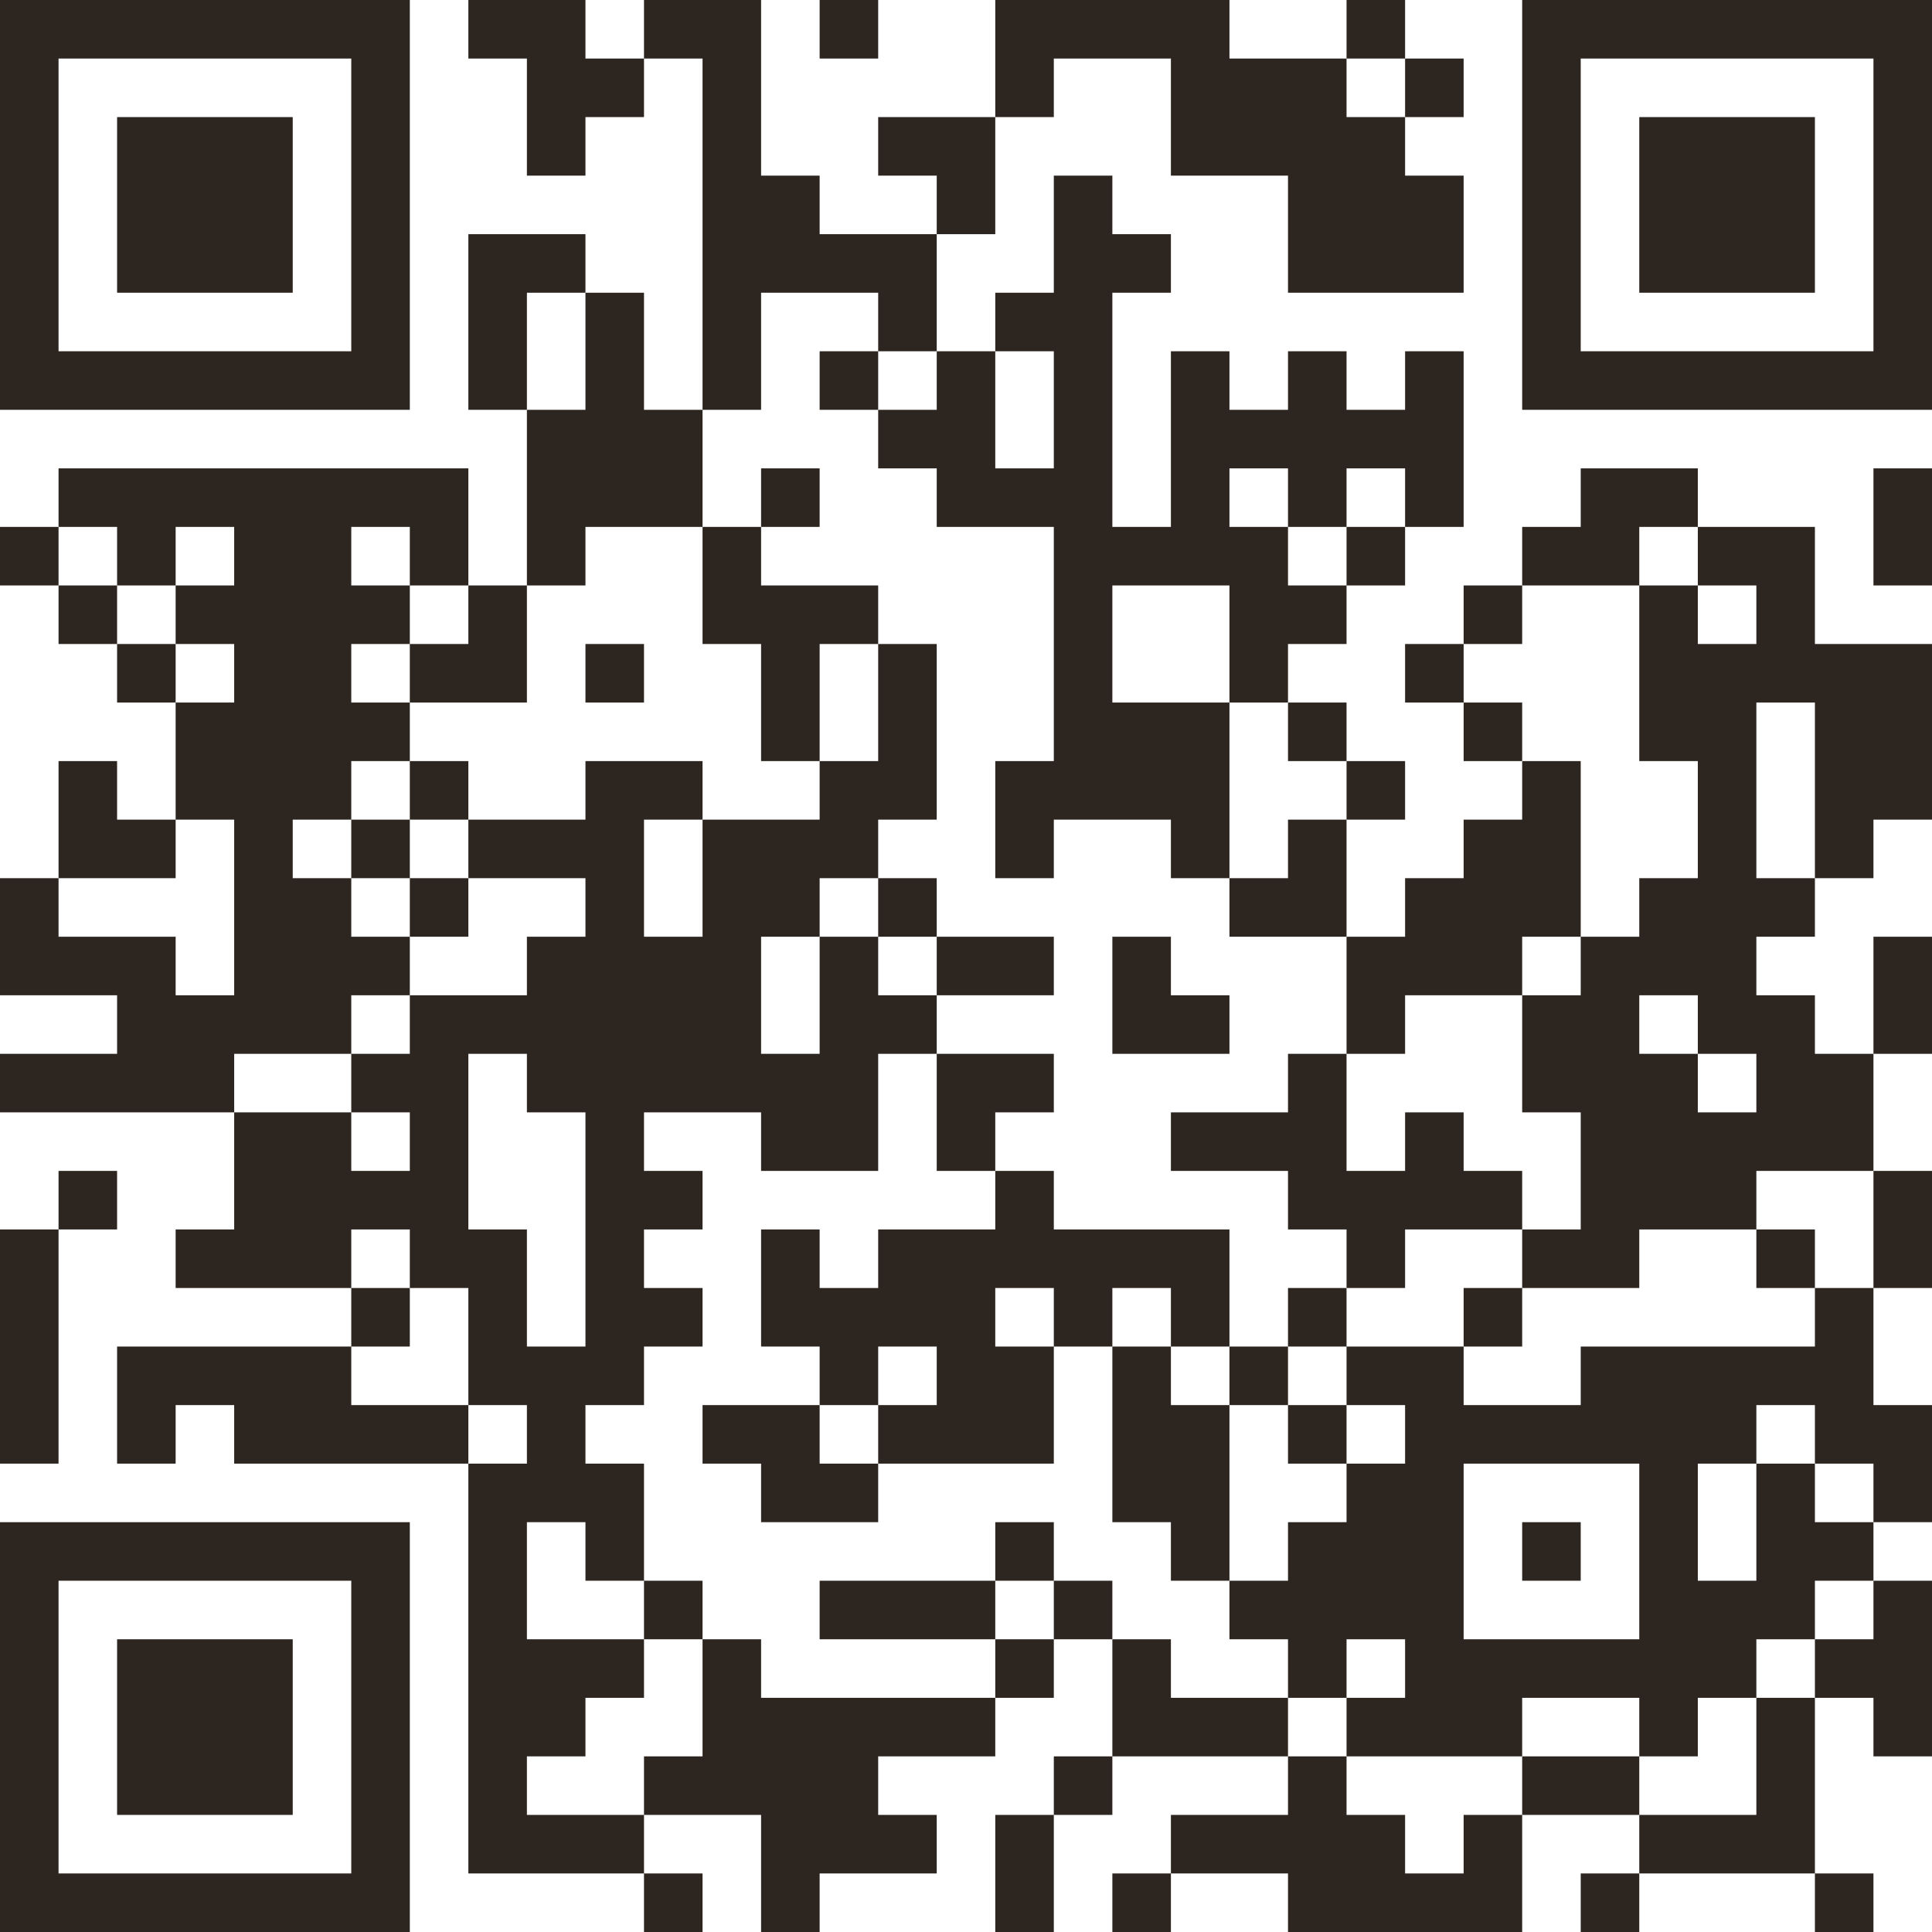
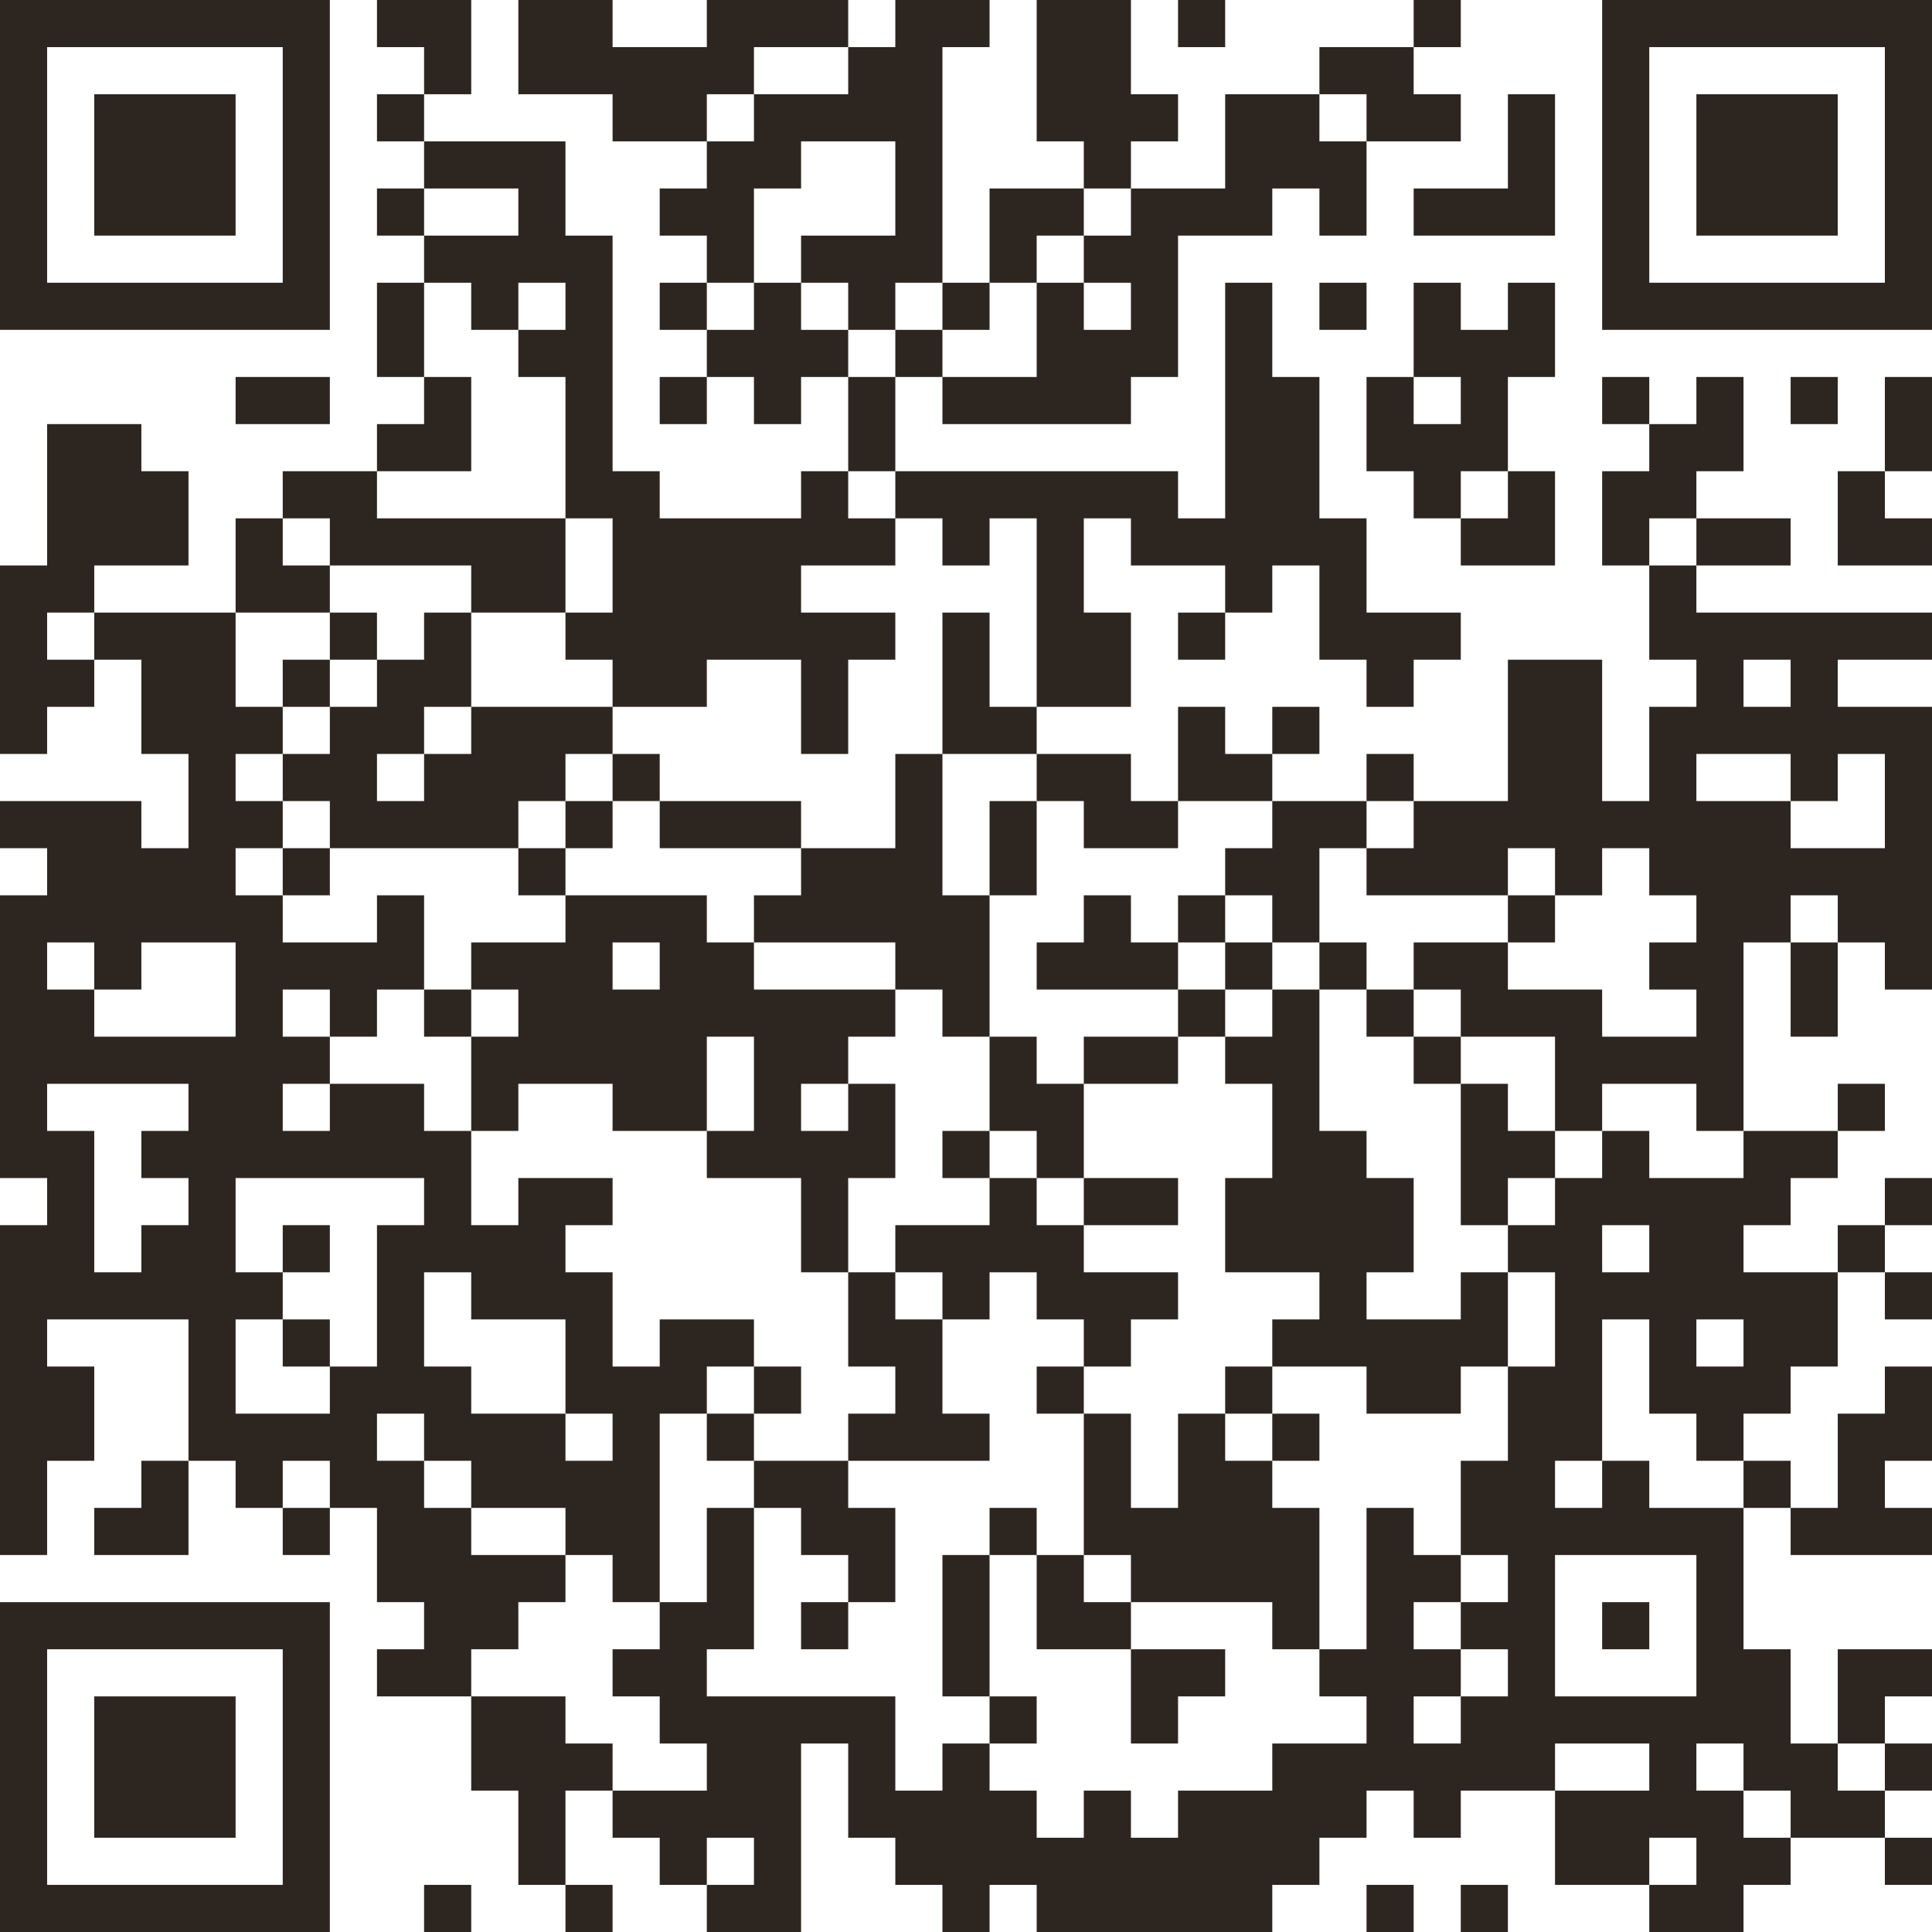
- <svg xmlns="http://www.w3.org/2000/svg" viewBox="0 0 33 33" class="segno">
-   <path class="qrline" stroke="#2d2620" d="M0 0.5h7m1 0h2m1 0h2m1 0h1m2 0h4m2 0h1m2 0h7m-33 1h1m5 0h1m2 0h2m1 0h1m4 0h1m2 0h3m1 0h1m1 0h1m5 0h1m-33 1h1m1 0h3m1 0h1m2 0h1m2 0h1m2 0h2m3 0h4m2 0h1m1 0h3m1 0h1m-33 1h1m1 0h3m1 0h1m5 0h2m2 0h1m1 0h1m3 0h3m1 0h1m1 0h3m1 0h1m-33 1h1m1 0h3m1 0h1m1 0h2m2 0h4m2 0h2m2 0h3m1 0h1m1 0h3m1 0h1m-33 1h1m5 0h1m1 0h1m1 0h1m1 0h1m2 0h1m1 0h2m7 0h1m5 0h1m-33 1h7m1 0h1m1 0h1m1 0h1m1 0h1m1 0h1m1 0h1m1 0h1m1 0h1m1 0h1m1 0h7m-24 1h3m3 0h2m1 0h1m1 0h5m-24 1h7m1 0h3m1 0h1m2 0h3m1 0h1m1 0h1m1 0h1m2 0h2m3 0h1m-33 1h1m1 0h1m1 0h2m1 0h1m1 0h1m2 0h1m5 0h4m1 0h1m2 0h2m1 0h2m1 0h1m-32 1h1m1 0h4m1 0h1m3 0h3m3 0h1m2 0h2m2 0h1m2 0h1m1 0h1m-29 1h1m1 0h2m1 0h2m1 0h1m2 0h1m1 0h1m2 0h1m2 0h1m2 0h1m3 0h5m-30 1h4m6 0h1m1 0h1m2 0h3m1 0h1m2 0h1m2 0h2m1 0h2m-32 1h1m1 0h3m1 0h1m2 0h2m2 0h2m1 0h4m2 0h1m2 0h1m2 0h1m1 0h2m-32 1h2m1 0h1m1 0h1m1 0h3m1 0h3m2 0h1m2 0h1m1 0h1m2 0h2m2 0h1m1 0h1m-32 1h1m3 0h2m1 0h1m2 0h1m1 0h2m1 0h1m5 0h2m1 0h3m1 0h3m-31 1h3m1 0h3m2 0h4m1 0h1m1 0h2m1 0h1m3 0h3m1 0h3m2 0h1m-31 1h4m1 0h6m1 0h2m3 0h2m2 0h1m2 0h2m1 0h2m1 0h1m-33 1h4m2 0h2m1 0h6m1 0h2m4 0h1m3 0h3m1 0h2m-28 1h2m1 0h1m2 0h1m2 0h2m1 0h1m3 0h3m1 0h1m2 0h5m-31 1h1m2 0h4m2 0h2m5 0h1m4 0h4m1 0h3m2 0h1m-33 1h1m2 0h3m1 0h2m1 0h1m2 0h1m1 0h6m2 0h1m2 0h2m2 0h1m1 0h1m-33 1h1m5 0h1m1 0h1m1 0h2m1 0h4m1 0h1m1 0h1m1 0h1m2 0h1m5 0h1m-32 1h1m1 0h4m2 0h3m3 0h1m1 0h2m1 0h1m1 0h1m1 0h2m2 0h5m-32 1h1m1 0h1m1 0h4m1 0h1m2 0h2m1 0h3m1 0h2m1 0h1m1 0h6m1 0h2m-25 1h3m2 0h2m4 0h2m2 0h2m3 0h1m1 0h1m1 0h1m-33 1h7m1 0h1m1 0h1m6 0h1m2 0h1m1 0h3m1 0h1m1 0h1m1 0h2m-32 1h1m5 0h1m1 0h1m2 0h1m2 0h3m1 0h1m2 0h4m3 0h3m1 0h1m-33 1h1m1 0h3m1 0h1m1 0h3m1 0h1m4 0h1m1 0h1m2 0h1m1 0h6m1 0h2m-33 1h1m1 0h3m1 0h1m1 0h2m2 0h5m2 0h3m1 0h3m2 0h1m1 0h1m1 0h1m-33 1h1m1 0h3m1 0h1m1 0h1m2 0h4m3 0h1m3 0h1m3 0h2m2 0h1m-31 1h1m5 0h1m1 0h3m2 0h3m1 0h1m2 0h4m1 0h1m2 0h3m-31 1h7m4 0h1m1 0h1m3 0h1m1 0h1m2 0h4m1 0h1m3 0h1" />
+ <svg xmlns="http://www.w3.org/2000/svg" viewBox="0 0 41 41" class="segno">
+   <path class="qrline" stroke="#2d2620" d="M0 0.5h7m1 0h2m1 0h2m2 0h3m1 0h2m1 0h2m1 0h1m4 0h1m3 0h7m-41 1h1m5 0h1m2 0h1m1 0h5m2 0h2m2 0h2m4 0h2m4 0h1m5 0h1m-41 1h1m1 0h3m1 0h1m1 0h1m4 0h2m1 0h4m2 0h3m1 0h2m1 0h2m1 0h1m1 0h1m1 0h3m1 0h1m-41 1h1m1 0h3m1 0h1m2 0h3m3 0h2m2 0h1m3 0h1m2 0h3m3 0h1m1 0h1m1 0h3m1 0h1m-41 1h1m1 0h3m1 0h1m1 0h1m2 0h1m2 0h2m3 0h1m1 0h2m1 0h3m1 0h1m1 0h3m1 0h1m1 0h3m1 0h1m-41 1h1m5 0h1m2 0h4m2 0h1m1 0h3m1 0h1m1 0h2m9 0h1m5 0h1m-41 1h7m1 0h1m1 0h1m1 0h1m1 0h1m1 0h1m1 0h1m1 0h1m1 0h1m1 0h1m1 0h1m1 0h1m1 0h1m1 0h1m1 0h7m-33 1h1m2 0h2m2 0h3m1 0h1m2 0h3m1 0h1m3 0h3m-28 1h2m2 0h1m2 0h1m1 0h1m1 0h1m1 0h1m1 0h4m2 0h2m1 0h1m1 0h1m2 0h1m1 0h1m1 0h1m1 0h1m-40 1h2m5 0h2m2 0h1m5 0h1m7 0h2m1 0h3m3 0h2m3 0h1m-40 1h3m2 0h2m4 0h2m3 0h1m1 0h6m1 0h2m2 0h1m1 0h1m1 0h2m3 0h1m-39 1h3m1 0h1m1 0h5m1 0h6m1 0h1m1 0h1m1 0h5m2 0h2m1 0h1m1 0h2m1 0h2m-41 1h2m3 0h2m3 0h2m1 0h4m5 0h1m3 0h1m1 0h1m6 0h1m-36 1h1m1 0h3m2 0h1m1 0h1m2 0h7m1 0h1m1 0h2m1 0h1m2 0h3m4 0h6m-41 1h2m1 0h2m1 0h1m1 0h2m3 0h2m2 0h1m2 0h1m1 0h2m5 0h1m2 0h2m2 0h1m1 0h1m-39 1h1m2 0h3m1 0h2m1 0h3m4 0h1m2 0h2m3 0h1m1 0h1m4 0h2m1 0h6m-37 1h1m1 0h2m1 0h3m1 0h1m5 0h1m2 0h2m1 0h2m2 0h1m2 0h2m1 0h1m2 0h1m1 0h1m-41 1h3m1 0h2m1 0h4m1 0h1m1 0h3m2 0h1m1 0h1m1 0h2m2 0h2m1 0h8m2 0h1m-40 1h4m1 0h1m4 0h1m5 0h3m1 0h1m4 0h2m1 0h3m1 0h1m1 0h6m-41 1h6m2 0h1m3 0h3m1 0h5m2 0h1m1 0h1m1 0h1m4 0h1m3 0h2m1 0h2m-41 1h1m1 0h1m2 0h4m1 0h3m1 0h2m3 0h2m1 0h3m1 0h1m1 0h1m1 0h2m3 0h2m1 0h1m1 0h1m-41 1h2m3 0h1m1 0h1m1 0h1m1 0h8m1 0h1m4 0h1m1 0h1m1 0h1m1 0h3m2 0h1m1 0h1m-39 1h7m3 0h5m1 0h2m3 0h1m1 0h2m1 0h2m2 0h1m2 0h4m-37 1h1m3 0h2m1 0h2m1 0h1m2 0h2m1 0h1m1 0h1m2 0h2m4 0h1m3 0h1m1 0h1m2 0h1m2 0h1m-40 1h2m1 0h7m5 0h4m1 0h1m1 0h1m4 0h2m2 0h2m1 0h1m2 0h2m-38 1h1m2 0h1m4 0h1m1 0h2m4 0h1m3 0h1m1 0h2m1 0h4m1 0h1m1 0h5m2 0h1m-41 1h2m1 0h2m1 0h1m1 0h4m5 0h1m1 0h4m3 0h4m2 0h2m1 0h2m2 0h1m-40 1h6m2 0h1m1 0h3m5 0h1m1 0h1m1 0h3m3 0h1m2 0h1m1 0h6m1 0h1m-41 1h1m3 0h1m1 0h1m1 0h1m3 0h1m1 0h2m2 0h2m3 0h1m3 0h5m1 0h1m1 0h1m1 0h2m-39 1h2m2 0h1m2 0h3m2 0h3m1 0h1m2 0h1m2 0h1m3 0h1m2 0h2m1 0h2m1 0h3m2 0h1m-41 1h2m2 0h4m1 0h3m1 0h1m1 0h1m2 0h3m2 0h1m1 0h1m1 0h1m4 0h2m2 0h1m2 0h2m-41 1h1m2 0h1m1 0h1m1 0h2m1 0h4m2 0h2m5 0h1m1 0h2m4 0h2m1 0h1m2 0h1m1 0h1m-40 1h1m1 0h2m2 0h1m1 0h2m2 0h2m1 0h1m1 0h2m2 0h1m1 0h5m1 0h1m1 0h6m1 0h3m-33 1h4m1 0h1m1 0h1m2 0h1m1 0h1m1 0h1m1 0h4m1 0h2m1 0h1m3 0h1m-37 1h7m2 0h2m3 0h2m1 0h1m2 0h1m1 0h2m3 0h1m1 0h1m1 0h2m1 0h1m1 0h1m-37 1h1m5 0h1m1 0h2m3 0h2m5 0h1m3 0h2m2 0h3m1 0h1m3 0h2m1 0h2m-41 1h1m1 0h3m1 0h1m3 0h2m2 0h5m2 0h1m2 0h1m4 0h1m1 0h7m1 0h1m-40 1h1m1 0h3m1 0h1m3 0h3m2 0h2m1 0h1m1 0h1m6 0h6m2 0h1m1 0h2m1 0h1m-41 1h1m1 0h3m1 0h1m4 0h1m1 0h4m1 0h4m1 0h1m1 0h4m1 0h1m2 0h4m1 0h2m-40 1h1m5 0h1m4 0h1m2 0h1m1 0h1m2 0h9m5 0h2m1 0h2m2 0h1m-41 1h7m2 0h1m2 0h1m2 0h2m3 0h1m1 0h5m2 0h1m1 0h1m3 0h2" />
</svg>
